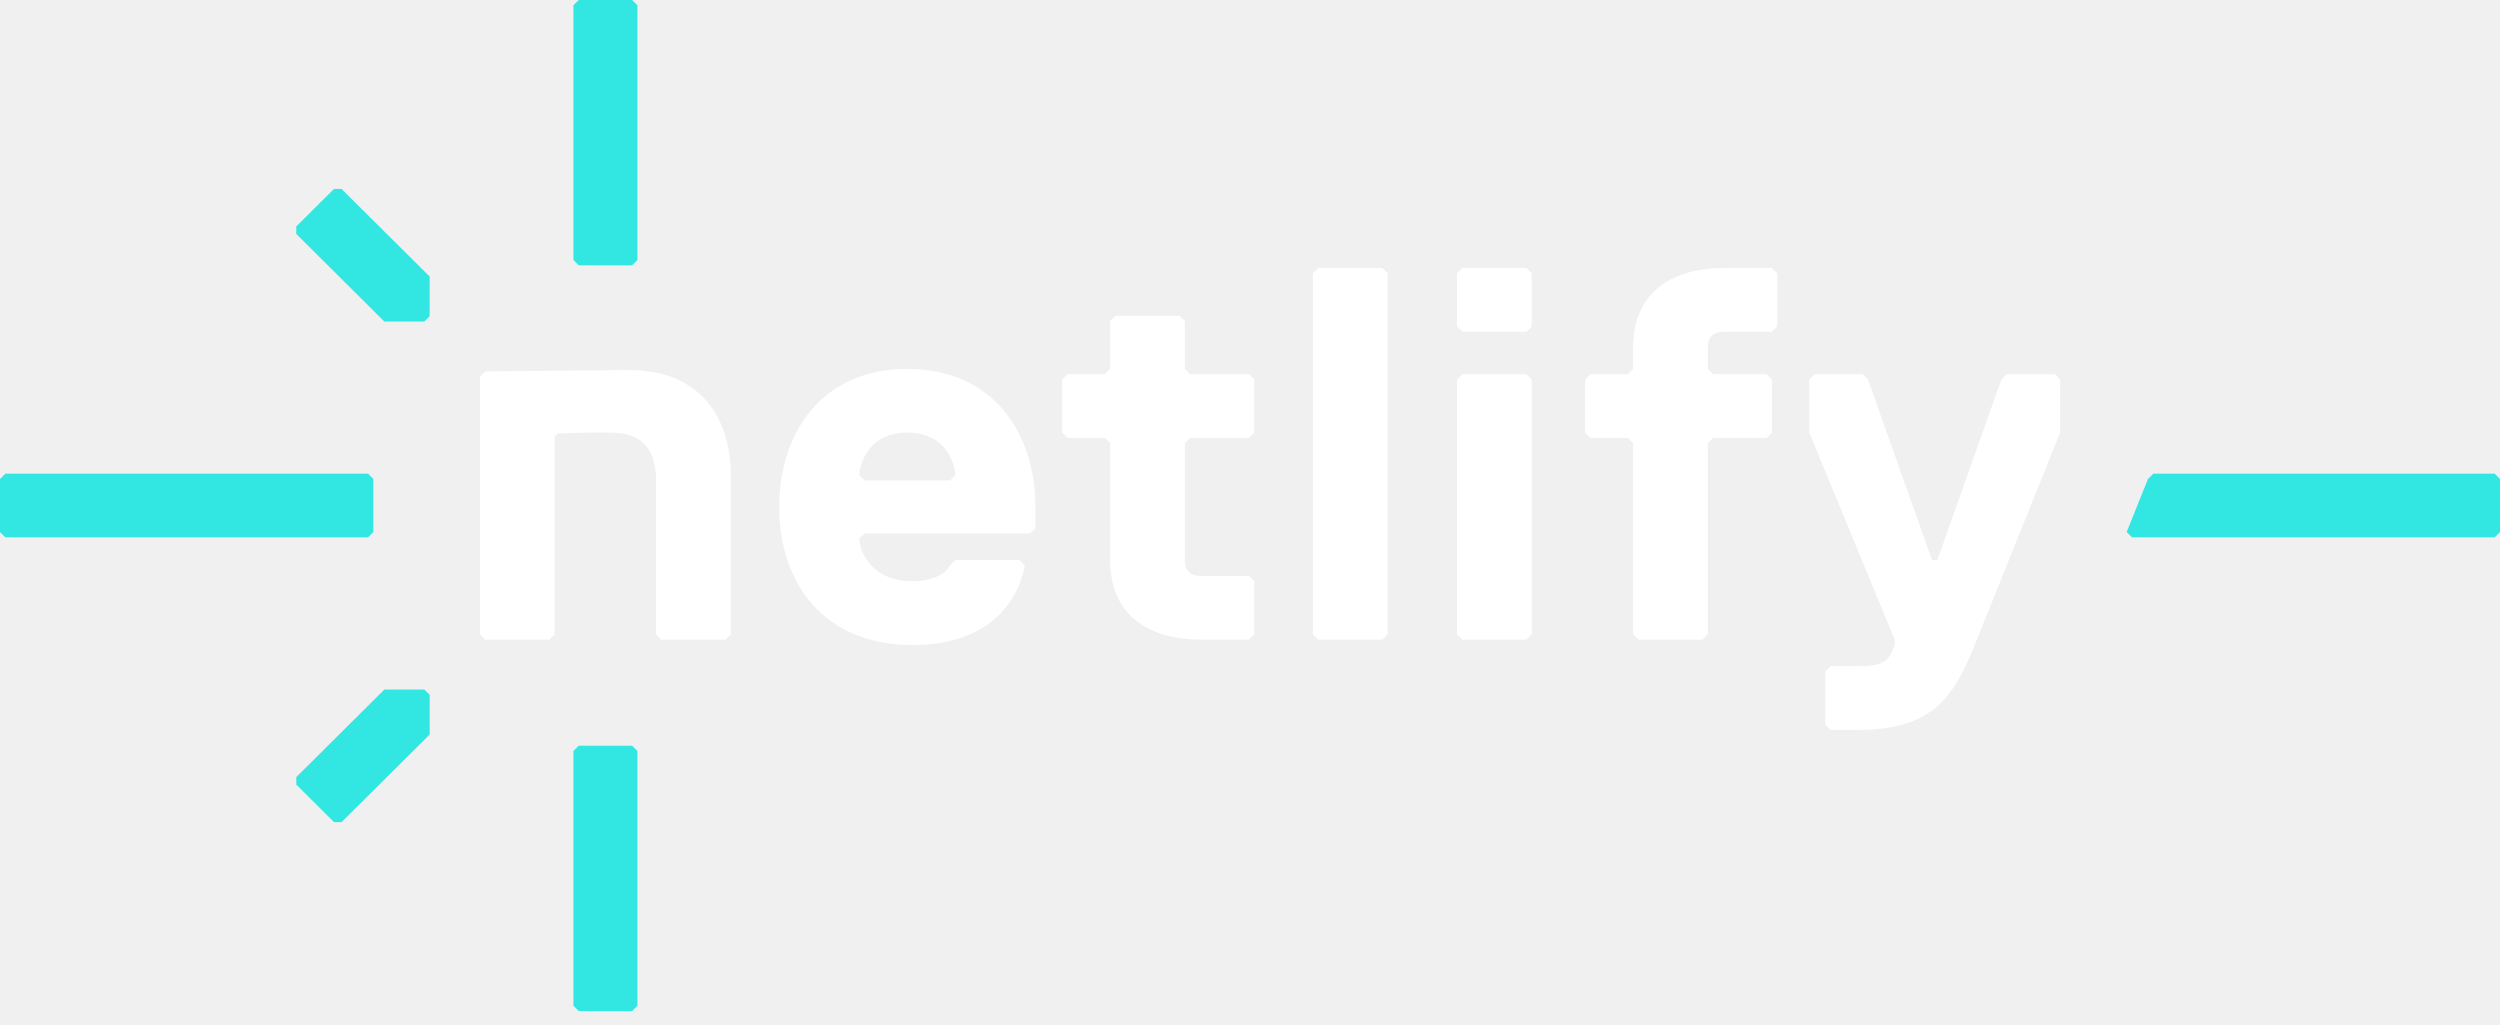
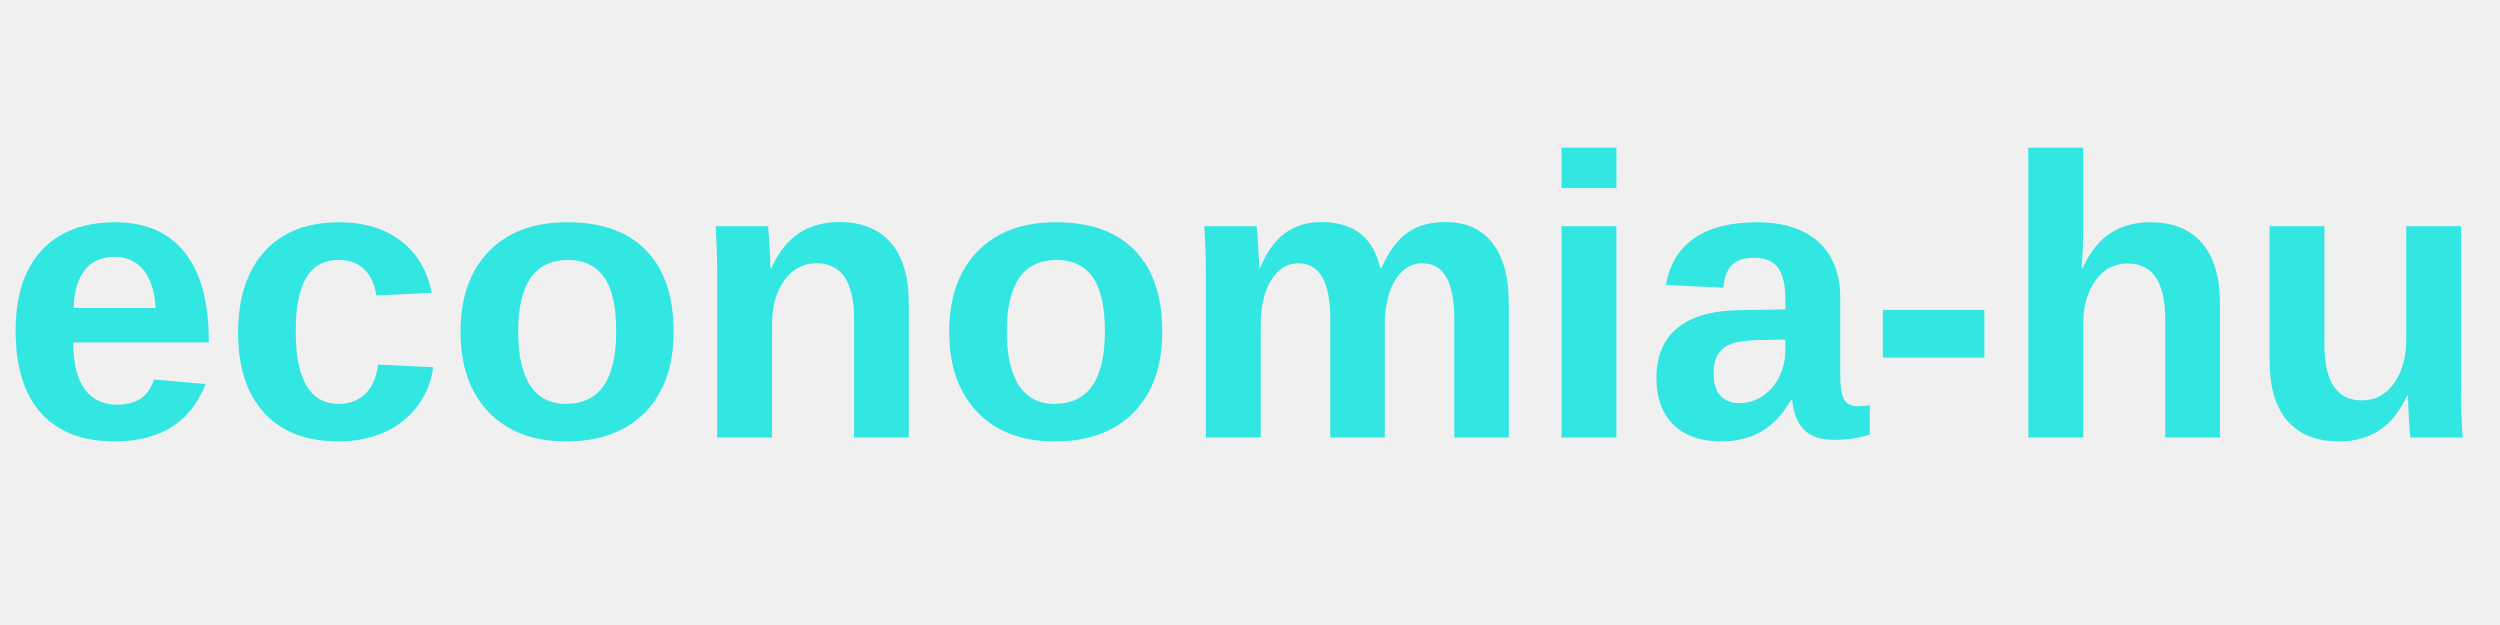
- <svg xmlns="http://www.w3.org/2000/svg" width="122" height="50" viewBox="0 0 122 50" fill="none">
-   <g clip-path="url(#clip0_175_3110)">
-     <path d="M27.983 49.08V36.65L28.243 36.391H30.846L31.107 36.65V49.08L30.846 49.339H28.243L27.983 49.08Z" fill="#32E6E2" />
-     <path d="M27.983 12.688V0.259L28.243 0H30.846L31.107 0.259V12.688L30.846 12.947H28.243L27.983 12.688Z" fill="#32E6E2" />
-     <path d="M16.669 40.12H16.301L14.46 38.288V37.922L18.758 33.648L20.706 33.649L20.968 33.907V35.845L16.669 40.12Z" fill="#32E6E2" />
-     <path d="M16.667 9.22H16.299L14.459 11.051V11.417L18.756 15.691L20.704 15.691L20.966 15.432V13.494L16.667 9.22Z" fill="#32E6E2" />
-     <path d="M0.261 23.116H17.959L18.22 23.375V25.964L17.959 26.223H0.261L0 25.964V23.375L0.261 23.116Z" fill="#32E6E2" />
-     <path d="M105.082 23.116H121.74L122.001 23.375V25.964L121.74 26.223H104.041L103.781 25.964L104.821 23.375L105.082 23.116Z" fill="#32E6E2" />
-     <path d="M50.529 25.775L50.269 26.034H42.195L41.934 26.293C41.934 26.812 42.455 28.366 44.538 28.366C45.32 28.366 46.101 28.107 46.361 27.588L46.622 27.329H49.747L50.008 27.588C49.747 29.142 48.446 31.475 44.538 31.475C40.111 31.475 38.027 28.366 38.027 24.739C38.027 21.112 40.11 18.003 44.278 18.003C48.446 18.003 50.529 21.112 50.529 24.739V25.776V25.775ZM46.622 23.184C46.622 22.924 46.361 21.111 44.278 21.111C42.195 21.111 41.934 22.924 41.934 23.184L42.195 23.443H46.361L46.622 23.184Z" fill="white" />
-     <path d="M57.821 27.329C57.821 27.848 58.082 28.107 58.603 28.107H60.947L61.207 28.366V30.957L60.947 31.216H58.603C56.259 31.216 54.176 30.179 54.176 27.329V21.628L53.915 21.369H52.092L51.832 21.11V18.519L52.092 18.26H53.915L54.176 18.001V15.669L54.436 15.41H57.562L57.822 15.669V18.001L58.083 18.26H60.948L61.208 18.519V21.11L60.948 21.369H58.083L57.822 21.628V27.329H57.821Z" fill="white" />
-     <path d="M67.457 31.216H64.332L64.071 30.957V13.338L64.332 13.079H67.457L67.718 13.338V30.957L67.457 31.216Z" fill="white" />
-     <path d="M74.489 16.188H71.364L71.103 15.929V13.338L71.364 13.079H74.489L74.749 13.338V15.929L74.489 16.188ZM74.489 31.216H71.364L71.103 30.957V18.52L71.364 18.261H74.489L74.749 18.52V30.957L74.489 31.216Z" fill="white" />
-     <path d="M86.73 13.338V15.929L86.469 16.188H84.125C83.604 16.188 83.344 16.447 83.344 16.966V18.003L83.604 18.262H86.209L86.469 18.521V21.112L86.209 21.371H83.604L83.344 21.63V30.958L83.083 31.217H79.957L79.697 30.958V21.63L79.436 21.371H77.614L77.353 21.112V18.521L77.614 18.262H79.436L79.697 18.003V16.966C79.697 14.115 81.78 13.079 84.124 13.079H86.468L86.729 13.338H86.73Z" fill="white" />
-     <path d="M96.366 31.475C95.323 34.066 94.282 35.621 90.636 35.621H89.333L89.073 35.361V32.77L89.333 32.511H90.636C91.938 32.511 92.198 32.252 92.459 31.474V31.215L88.292 21.11V18.519L88.552 18.26H90.896L91.157 18.519L94.282 27.329H94.543L97.668 18.519L97.929 18.26H100.273L100.533 18.519V21.11L96.367 31.474L96.366 31.475Z" fill="white" />
-     <path d="M32.276 31.216L32.016 30.957L32.017 23.449C32.017 22.154 31.506 21.15 29.934 21.117C29.126 21.096 28.201 21.116 27.214 21.157L27.066 21.308L27.068 30.957L26.808 31.216H23.683L23.422 30.957V18.381L23.683 18.122L30.715 18.059C34.237 18.059 35.663 20.467 35.663 23.185V30.957L35.403 31.216H32.276Z" fill="white" />
-   </g>
-   <defs>
-     <clipPath id="clip0_175_3110">
-       <rect width="122" height="49.338" fill="white" />
-     </clipPath>
-   </defs>
+ <svg xmlns="http://www.w3.org/2000/svg" width="200" height="50" viewBox="0 0 200 50" fill="none">
+   <text x="0" y="35" font-size="32" fill="#32E6E2" font-family="Arial, sans-serif" font-weight="bold">
+     economia-hub
+   </text>
</svg>
